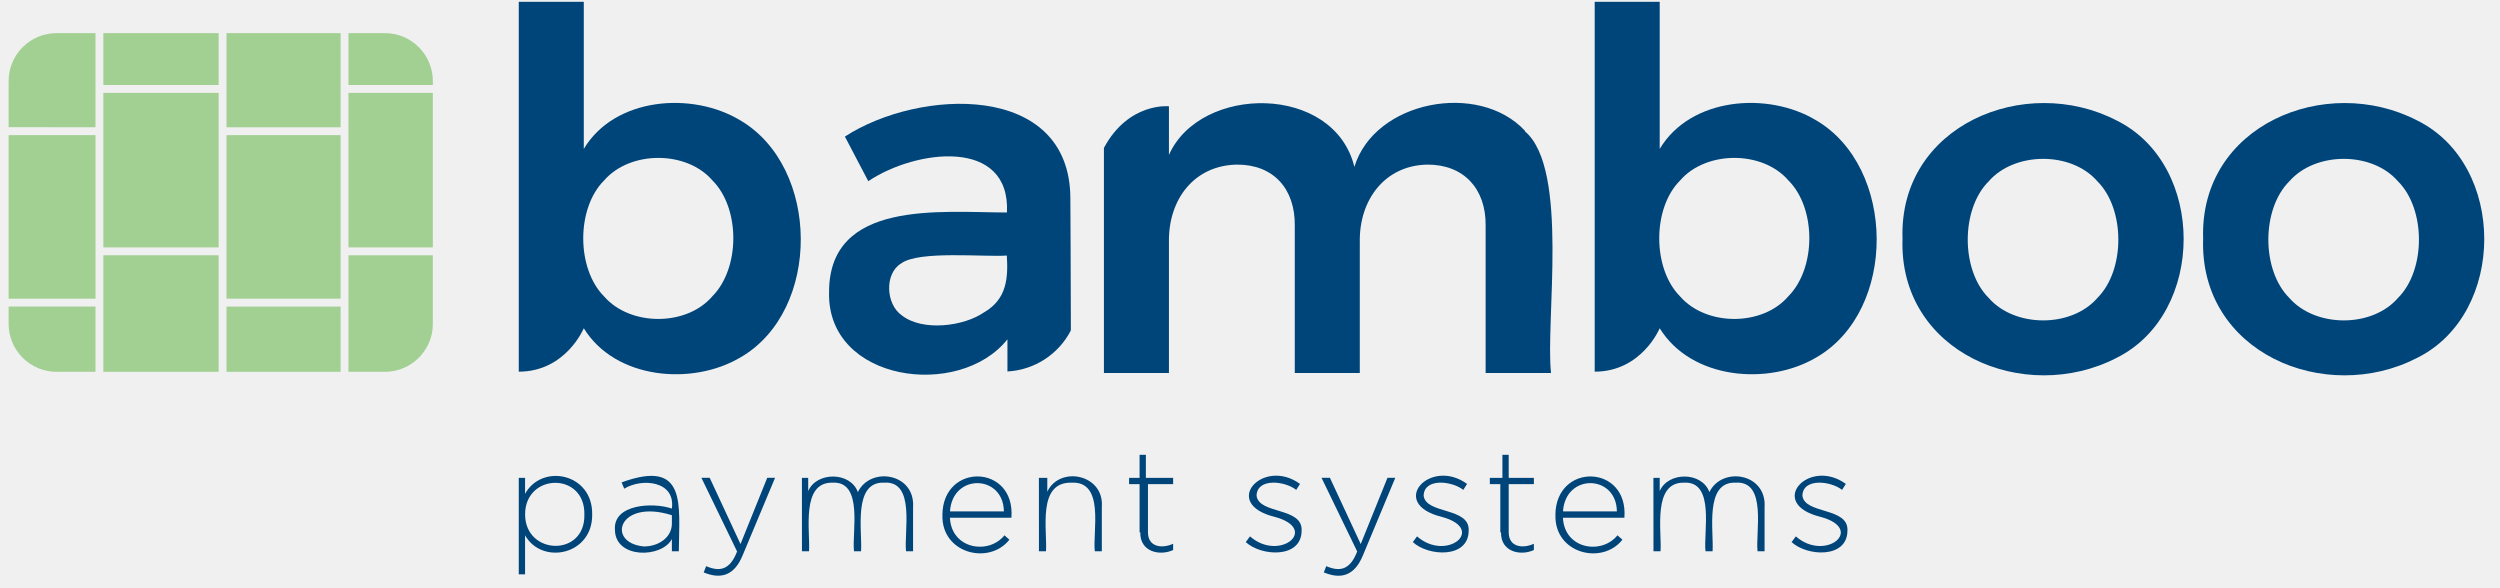
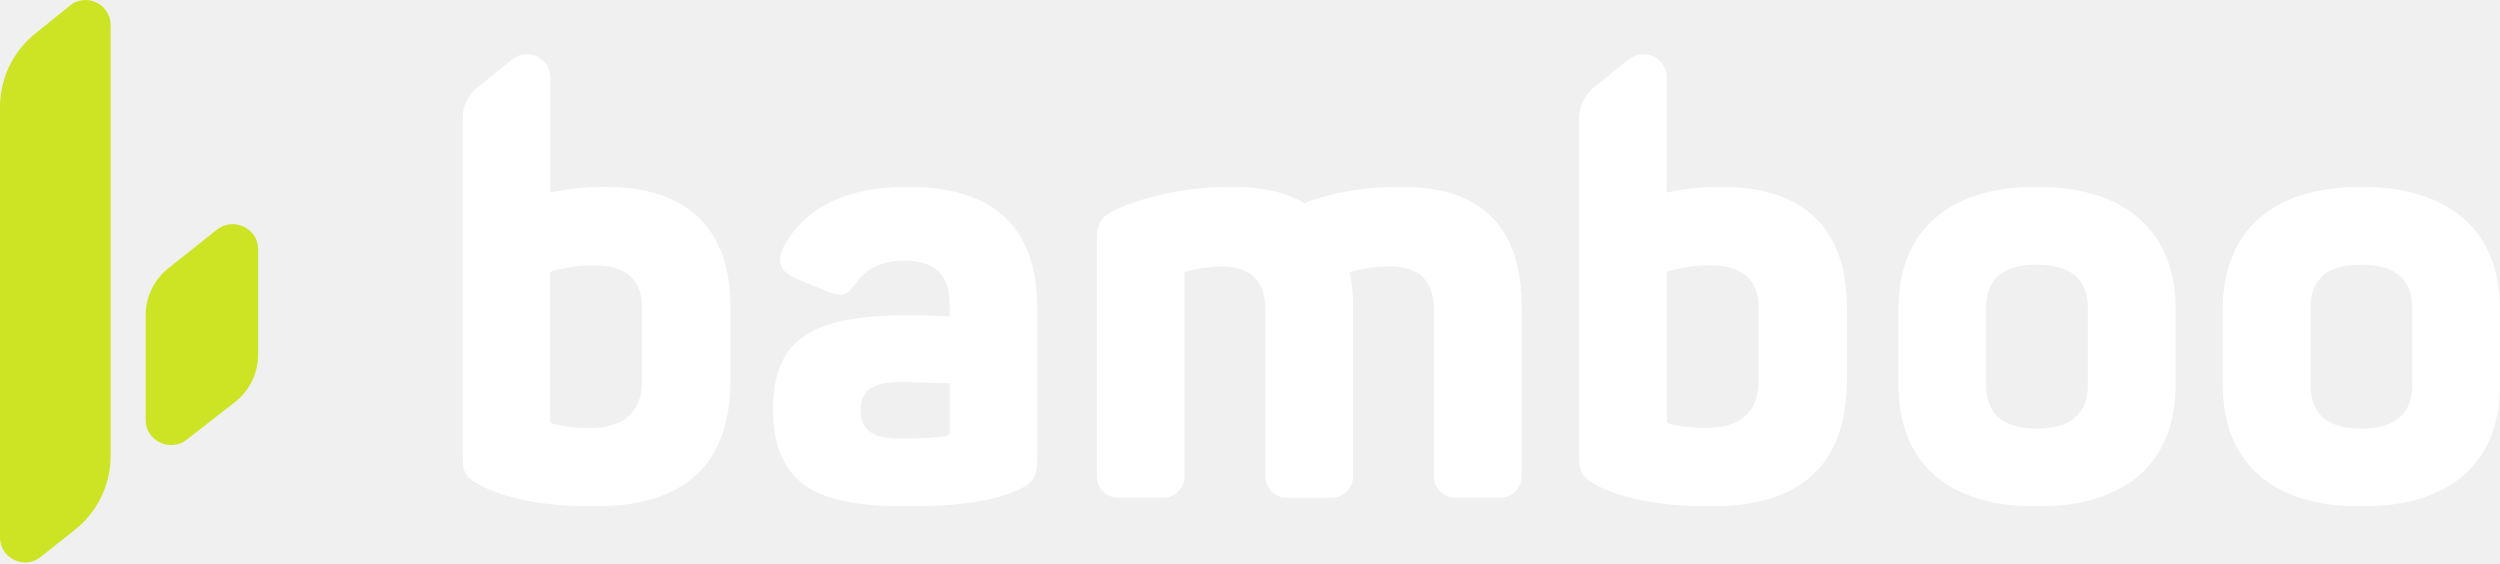
- <svg xmlns="http://www.w3.org/2000/svg" viewBox="0 0 1192 280.04">
-   <defs>
-     <style>.cls-1{fill:#00457a;}.cls-2{fill:#a2d093;}</style>
-   </defs>
-   <g id="OBJECTS">
-     <path class="cls-1" d="M247.35,227.85h3v7.6c8.1-14.64,32.19-9.79,32,9.62.48,19.44-23.78,24.61-32,10.18v18.6h-3Zm31.28,17.5c.4-20.48-28.28-19.86-28.26-.08,0,19.53,28.73,20.42,28.26.08" />
-     <path class="cls-1" d="M293.2,252.61c-.92-12.35,18.3-13.19,27.15-10.12,1.82-13.19-14.19-14.69-22.72-9.49l-1.25-3c31.43-11.47,27.39,10.88,27.29,32.83h-3.32V257c-4.77,9.16-27,9.54-27.15-4.36m27.15-2.76v-4.23c-25.43-8-31.54,13.17-13.37,14.9,7.21,0,13.37-4.44,13.37-10.88" />
-     <path class="cls-1" d="M335.51,272.94l1.18-3c6.31,2.72,11.3,2,14.75-7l-17-35.11h3.95l14.68,31.58,12.74-31.58h3.74l-15.3,36.57c-4.14,10.43-10.81,11.79-18.78,8.52" />
-     <path class="cls-1" d="M382.35,227.85h3v6.31c3.95-9.35,20.16-9.34,23.68.48,6-12.41,27.36-9.07,26.32,7.14v21.07H432c-1.06-9,4.66-33.65-10.38-32.72-15.08-.65-10.42,23.24-11.07,32.72h-3.36c-1.07-8.87,4.65-33.53-10.25-32.72-15.19-.29-10.55,23.25-11.2,32.72h-3.37Z" />
-     <path class="cls-1" d="M449.33,245.55c.18-25.19,34.91-24.24,32.91,1.3H452.93c.66,14.92,18.37,17.84,26,8.39l2.35,2.08c-9.66,12.29-32.5,6.58-31.93-11.77m29.3-1.7c-.18-17.66-24.54-18.31-25.7,0Z" />
-     <path class="cls-1" d="M495.35,227.85h4v6.59c6-12.57,27.13-8.25,26,7.14v21.27H522c-1.09-9.48,4.89-33.52-11.11-32.72-16.41-.35-11.49,22.49-12.16,32.72h-3.36Z" />
-     <path class="cls-1" d="M543.35,253.85v-23h-5v-3h5v-11h3v11h13v3h-12v22.8c-.09,7.38,6.87,8,12,5.61v3c-6.54,3-15.88.77-15.66-8.44" />
-     <path class="cls-1" d="M594,258.44l2-2.7c14.09,12.36,33.29-3.49,11.84-9.28-26-6.35-5.6-28.56,12-15.73l-1.8,2.85c-5.27-4.25-18.68-5.85-18.91,2.76,1.1,9,22.19,5.34,21.48,16.76-.11,13.27-19.24,12.23-26.67,5.34" />
-     <path class="cls-1" d="M631.18,272.94l1.18-3c6.31,2.71,11.3,2,14.75-7l-17-35.11h4l14.68,31.58,12.75-31.58h3.73L650,264.42c-4.14,10.43-10.8,11.79-18.77,8.52" />
-     <path class="cls-1" d="M673.65,258.44l2-2.7c14.09,12.36,33.29-3.48,11.85-9.28-26-6.35-5.61-28.56,12-15.73l-1.8,2.85c-5.27-4.25-18.68-5.85-18.91,2.76,1.1,9,22.19,5.34,21.47,16.76-.1,13.27-19.24,12.23-26.66,5.34" />
-     <path class="cls-1" d="M715.35,253.85v-23h-5v-3h6v-11h3v11h12v3h-12v22.8c-.09,7.38,6.88,8,12,5.61v3c-6.54,3-15.88.77-15.66-8.44" />
-     <path class="cls-1" d="M741.61,245.55c.17-25.19,34.91-24.23,32.9,1.3h-29.3c.66,14.92,18.36,17.84,26,8.39l2.36,2.08c-9.66,12.29-32.51,6.59-31.93-11.77m29.29-1.7c-.18-17.66-24.53-18.31-25.69,0Z" />
-     <path class="cls-1" d="M788.35,227.85h3v6.31c3.95-9.35,20.17-9.34,23.68.48,6-12.41,27.36-9.07,26.32,7.14v21.07H838c-1.05-9,4.67-33.65-10.37-32.72-15.08-.65-10.42,23.25-11.07,32.72h-3.37c-1.06-8.87,4.66-33.53-10.24-32.72-15.19-.29-10.56,23.25-11.2,32.72h-3.37Z" />
-     <path class="cls-1" d="M854.25,258.44l2-2.7c14.09,12.36,33.29-3.48,11.85-9.28-26.05-6.35-5.61-28.56,12-15.73l-1.8,2.85c-5.28-4.24-18.69-5.85-18.91,2.76,1.09,9,22.18,5.34,21.47,16.76-.11,13.27-19.25,12.23-26.67,5.34" />
-     <path class="cls-1" d="M480.35,176.85V161.77c-22.86,28.86-86.14,20.32-85.05-22.45-.07-44.23,53.11-38.06,84.82-38C481.8,65.49,436.71,71.16,414,86.39L402.85,65.12c35.36-23,107.24-26.2,107.5,29.31,0,0,.24,43.94.24,63.12a36.23,36.23,0,0,1-30.24,19.57m-11-28.27c10.79-6.35,11.35-16.46,10.71-27-11.06.76-41.83-2.44-50.29,3.69-8.12,4.74-7.49,19.54.24,24.84,9.81,7.75,29.63,5.29,39.34-1.56" />
-     <path class="cls-1" d="M727.17,62.68c21.09,18.05,9.62,90.4,12.36,115.17H708.35V107.49c.18-17.47-10.43-29.11-27.86-29-20.27.4-32.36,16.84-32.14,36.59v62.76h-31V107.49c.17-17.43-10.14-29.11-27.62-29-20.48.38-32.58,16.7-32.38,36.59v62.76h-31V70.52c11.74-21.88,31-19.85,31-19.85V73.86c14.93-33.59,78.71-34,88.42,5.71,9.6-31.58,59.29-40.93,81.3-17.24" />
-     <path class="cls-1" d="M865.85,57.31c38.24,22.35,38.84,90.62.36,113-23,13.77-59.83,10.64-74.86-13.8,0,0-8.55,20.7-31,20.7V.85h31V71c14.71-24.64,51.59-27.48,74.5-13.68m-13.16,83.94c13.29-13.41,13.37-41.92,0-55.27-12.42-14.33-39.21-14.21-51.57,0-13.39,13.31-13.26,42.17,0,55.4,12.39,14.18,39.18,14.35,51.57-.13" />
-     <path class="cls-1" d="M352.85,57.31c38.26,22.34,38.85,90.61.37,113-23,13.77-59.84,10.64-74.87-13.8,0,0-8.55,20.7-31,20.7V.85h31V71c14.71-24.64,51.6-27.48,74.5-13.68m-13.19,83.94c13.28-13.41,13.36-41.92,0-55.27-12.43-14.33-39.22-14.21-51.58,0-13.38,13.31-13.26,42.17,0,55.4,12.39,14.18,39.19,14.35,51.58-.13" />
-     <path class="cls-1" d="M1009.22,57.45c42.68,21.18,42.5,92,0,113.16-44,22.75-104-2.53-102.1-56.82-1.81-54,58.42-78.93,102.1-56.34m-61,29c-13.33,13.24-13.33,42.37,0,55.61,12.32,14.15,39.37,14.4,51.81,0,13.32-13.25,13.32-42.37,0-55.61-12.44-14.4-39.49-14.15-51.81,0" />
-     <path class="cls-1" d="M1152.55,57.45c42.68,21.17,42.51,92,0,113.16-44,22.76-104-2.54-102.09-56.82-1.82-54,58.41-78.93,102.09-56.34m-61,29c-13.33,13.24-13.33,42.37,0,55.61,12.32,14.15,39.37,14.4,51.81,0,13.32-13.25,13.32-42.37,0-55.61-12.44-14.4-39.49-14.15-51.81,0" />
-     <rect class="cls-2" x="108" y="15.79" width="54.4" height="44.9" />
-     <rect class="cls-2" x="49.28" y="15.79" width="54.97" height="24.74" />
-     <rect class="cls-2" x="49.28" y="44.28" width="54.97" height="73.68" />
-     <rect class="cls-2" x="4.11" y="64.43" width="41.43" height="77.99" />
-     <rect class="cls-2" x="108" y="64.43" width="54.4" height="77.99" />
-     <rect class="cls-2" x="166.14" y="44.28" width="40.23" height="73.68" />
-     <path class="cls-2" d="M45.54,146.17H4.11v8.25A22.85,22.85,0,0,0,27,177.28H45.54Z" />
-     <path class="cls-2" d="M166.15,121.71v55.57h17.36a22.86,22.86,0,0,0,22.87-22.85V121.71Z" />
-     <path class="cls-2" d="M45.54,60.68V15.79H27A22.86,22.86,0,0,0,4.11,38.65v22Z" />
-     <rect class="cls-2" x="49.28" y="121.71" width="54.97" height="55.58" />
-     <rect class="cls-2" x="108" y="146.17" width="54.4" height="31.11" />
-     <path class="cls-2" d="M166.15,40.53h40.23V38.65a22.87,22.87,0,0,0-22.87-22.86H166.15Z" />
+ <svg xmlns="http://www.w3.org/2000/svg" width="1616" height="364" viewBox="0 0 1616 364" fill="none">
+   <path d="M45.17 3.62L22.61 21.84C8.31 33.39 0 50.79 0 69.17V347.39C0 360.91 15.61 368.46 26.21 360.06L48.44 342.45C63.01 330.91 71.5 313.34 71.5 294.76V16.2C71.5 2.61 55.75 -4.92 45.17 3.62Z" fill="#CDE424" />
+   <path d="M140.15 148.5L108.98 173.26C99.61 180.7 94.16 191.91 94.16 203.76V271.5C94.16 284.99 110 292.53 120.75 284.15L151.75 260C161.29 252.56 166.86 241.24 166.86 229.27V161.06C166.86 147.5 150.88 139.99 140.15 148.51V148.5Z" fill="#CDE424" />
+   <mask id="mask0_1_17" style="mask-type:luminance" maskUnits="userSpaceOnUse" x="299" y="35" width="1317" height="292">
+     <path d="M1616 35H299V327H1616V35Z" fill="white" />
+   </mask>
+   <g mask="url(#mask0_1_17)">
+     <path d="M355.72 50.074V124.524C367.37 121.894 379.39 120.764 391.03 120.764C445.13 120.764 472.18 148.564 472.18 198.524V245.484C472.18 299.954 442.88 327.384 383.9 327.384C354.6 327.384 330.93 323.254 312.9 314.984C300.88 308.974 299 305.964 299 293.944V76.654C299 68.804 302.56 61.374 308.68 56.464L331.25 38.344C341.1 30.434 355.73 37.444 355.73 50.084L355.72 50.074ZM415.07 198.914C415.07 180.504 404.55 171.494 383.51 171.494C374.12 171.494 365.1 172.994 355.71 175.624V271.794C355.71 272.924 356.09 273.294 356.84 273.674C363.23 275.554 371.12 276.684 380.88 276.684C403.8 276.684 415.07 266.164 415.07 245.504V198.924V198.914Z" fill="white" />
+     <path d="M1077.38 50.074V124.524C1089.03 121.894 1101.05 120.764 1112.69 120.764C1166.79 120.764 1193.84 148.564 1193.84 198.524V245.484C1193.84 299.954 1164.54 327.384 1105.56 327.384C1076.26 327.384 1052.59 323.254 1034.56 314.984C1022.54 308.974 1020.66 305.964 1020.66 293.944V76.654C1020.66 68.804 1024.22 61.374 1030.34 56.464L1052.91 38.344C1062.76 30.434 1077.39 37.444 1077.39 50.084L1077.38 50.074ZM1136.74 198.914C1136.74 180.504 1126.22 171.494 1105.18 171.494C1095.79 171.494 1086.77 172.994 1077.38 175.624V271.794C1077.38 272.924 1077.76 273.294 1078.51 273.674C1084.9 275.554 1092.79 276.684 1102.55 276.684C1125.47 276.684 1136.74 266.164 1136.74 245.504V198.924V198.914Z" fill="white" />
+     <path d="M586.81 120.774C642.79 120.774 670.59 147.074 670.59 200.044V295.464C670.59 308.614 667.58 312.744 656.69 317.254C641.66 324.014 617.99 327.394 585.69 327.394C553.39 327.394 530.84 322.514 518.44 312.364C506.04 302.224 499.66 286.814 499.66 265.404C499.66 219.194 524.08 203.794 587.19 203.794C596.96 203.794 605.97 204.174 613.86 204.544V196.284C613.86 177.874 604.09 168.484 584.93 168.484C571.03 168.484 560.89 172.994 553.75 182.384C547.36 191.024 545.11 192.524 534.59 188.394L513.93 179.754C504.54 175.624 501.91 169.234 506.42 159.844C520.32 133.924 546.99 120.774 586.81 120.774ZM613.86 247.754C611.61 247.754 606.72 247.754 599.21 247.374C591.7 246.994 586.06 246.994 582.3 246.994C562.39 246.994 556.38 253.384 556.38 265.024C556.38 276.664 562.01 283.434 581.55 283.434C594.7 283.434 604.84 283.054 611.23 281.934C613.11 281.554 613.86 280.434 613.86 279.304V247.744V247.754Z" fill="white" />
+     <path d="M906.2 120.774C957.67 120.774 983.59 146.694 983.59 198.534V307.854C983.59 315.534 977.37 321.754 969.69 321.754H940.76C933.08 321.754 926.86 315.534 926.86 307.854V200.034C926.86 181.624 917.47 172.234 898.31 172.234C889.67 172.234 881.03 173.364 872.39 175.994C873.89 182.754 874.64 190.264 874.64 198.914V307.864C874.64 315.544 868.42 321.764 860.74 321.764H831.81C824.13 321.764 817.91 315.544 817.91 307.864V200.044C817.91 181.634 808.52 172.244 789.36 172.244C782.6 172.244 775.08 173.374 767.19 175.244C766.06 175.244 765.69 175.994 765.69 177.494V307.854C765.69 315.534 759.47 321.754 751.79 321.754H722.86C715.18 321.754 708.96 315.534 708.96 307.854V156.084C708.96 143.684 711.96 139.174 723.99 134.294C745.78 125.274 770.2 120.774 797.25 120.774C815.66 120.774 831.06 124.154 843.08 131.294C861.49 124.154 882.53 120.774 906.19 120.774H906.2Z" fill="white" />
+     <path d="M1227.13 200.044C1227.13 150.074 1258.31 120.774 1316.54 120.774C1374.77 120.774 1406.33 150.074 1406.33 200.044V248.504C1406.33 298.464 1375.15 327.394 1316.54 327.394C1257.93 327.394 1227.13 298.094 1227.13 248.504V200.044ZM1349.6 199.284C1349.6 180.504 1338.7 171.104 1316.54 171.104C1294.38 171.104 1283.85 180.494 1283.85 199.284V248.874C1283.85 267.654 1294.75 277.054 1316.54 277.054C1338.33 277.054 1349.6 267.664 1349.6 248.874V199.284Z" fill="white" />
+     <path d="M1436.81 200.044C1436.81 150.074 1467.99 120.774 1526.22 120.774C1584.45 120.774 1616.01 150.074 1616.01 200.044V248.504C1616.01 298.464 1584.83 327.394 1526.22 327.394C1467.61 327.394 1436.81 298.094 1436.81 248.504V200.044ZM1559.28 199.284C1559.28 180.504 1548.38 171.104 1526.22 171.104C1504.06 171.104 1493.53 180.494 1493.53 199.284V248.874C1493.53 267.654 1504.43 277.054 1526.22 277.054C1548.01 277.054 1559.28 267.664 1559.28 248.874V199.284Z" fill="white" />
  </g>
</svg>
